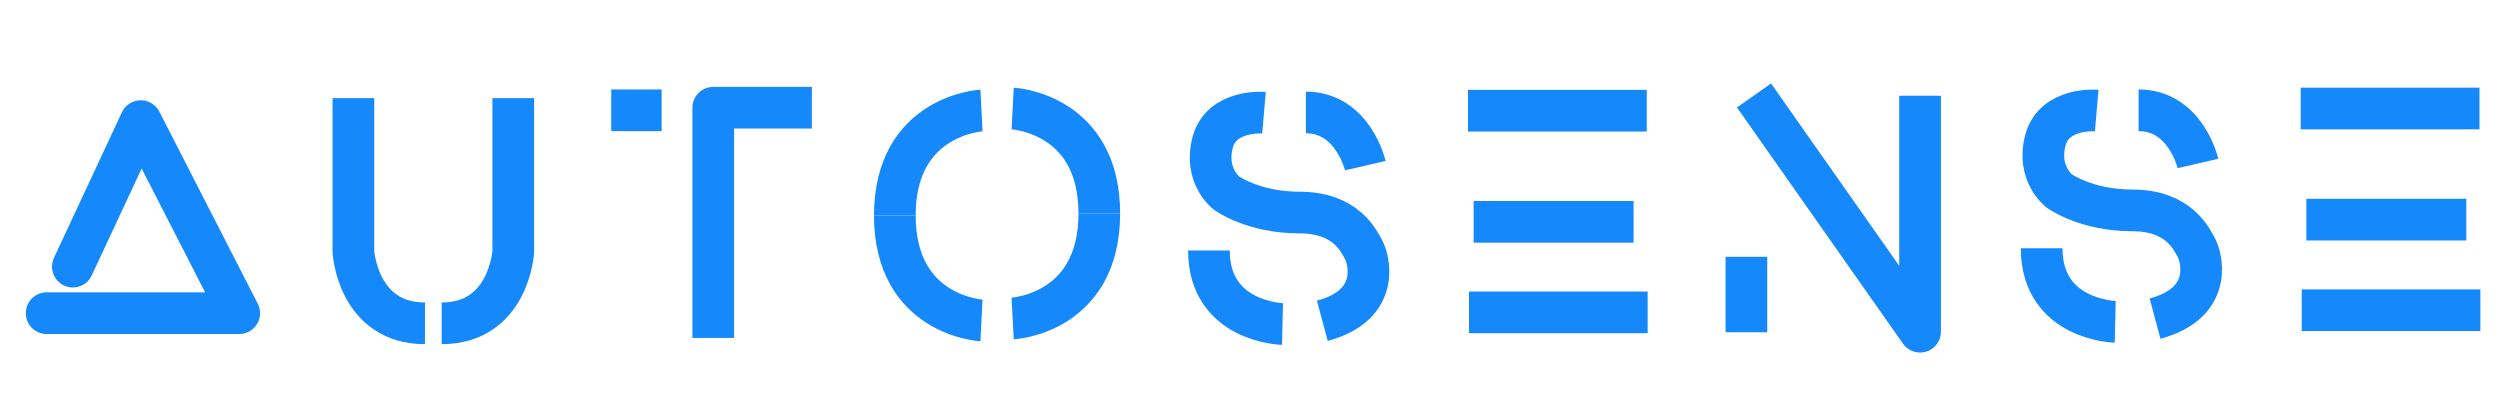
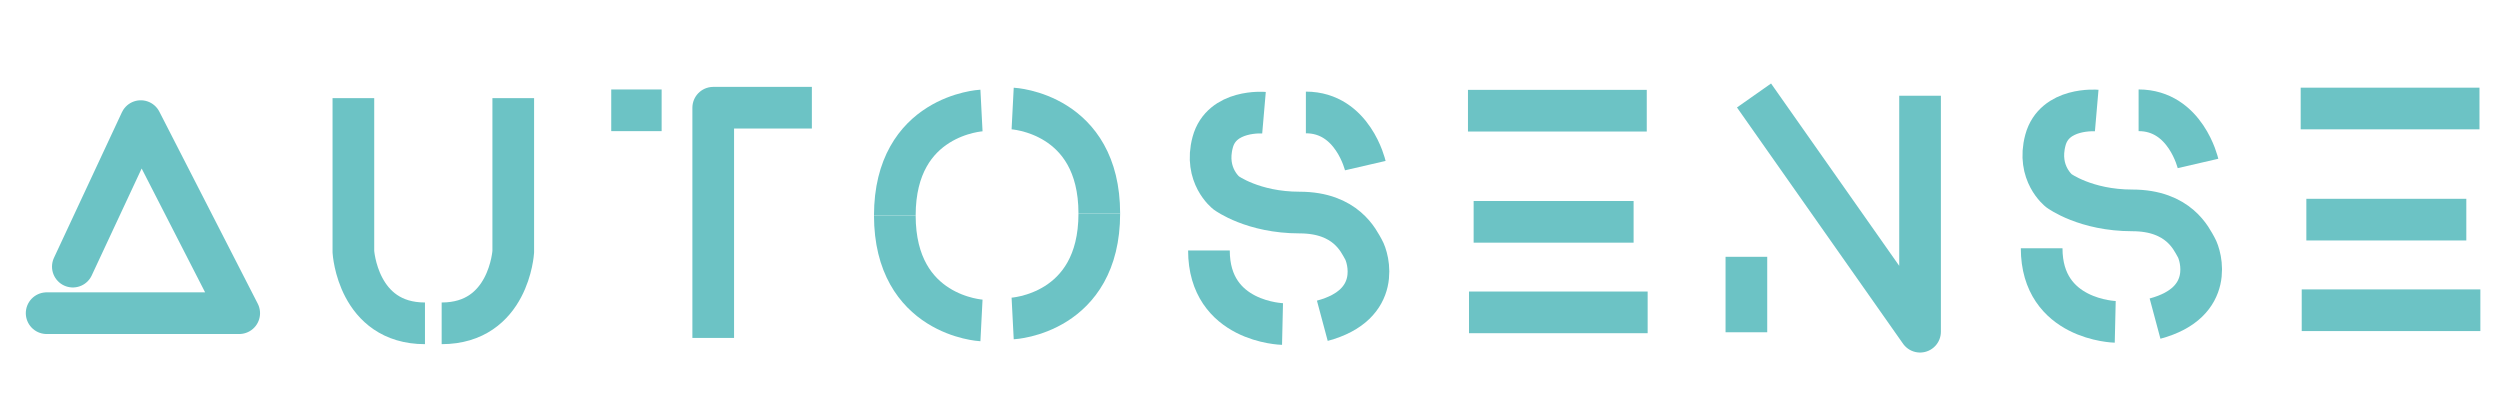
<svg xmlns="http://www.w3.org/2000/svg" width="300" height="50" viewBox="0 0 79.375 13.229" version="1.1" id="svg5">
  <defs id="defs2" />
  <g id="layer1">
-     <g id="g28888" transform="translate(-46.99615,-91.2336)" style="stroke:#1588fc;stroke-opacity:1">
-       <path style="fill:none;fill-opacity:1;stroke:#1588fc;stroke-width:1.323;stroke-linecap:round;stroke-linejoin:round;stroke-miterlimit:4;stroke-dasharray:none;stroke-opacity:1" d="m 49.309,99.699 2.157,-4.62 3.125,6.098 H 48.477" id="path1453" />
-       <path style="fill:none;stroke:#1588fc;stroke-width:1.323;stroke-linecap:butt;stroke-linejoin:round;stroke-miterlimit:4;stroke-dasharray:none;stroke-opacity:1;paint-order:normal" d="m 58.216,94.349 v 4.877 c 0,0 0.136,2.273 2.273,2.273" id="path2058" />
-       <path style="fill:none;stroke:#1588fc;stroke-width:1.323;stroke-linecap:butt;stroke-linejoin:round;stroke-miterlimit:4;stroke-dasharray:none;stroke-opacity:1;paint-order:normal" d="m 63.292,94.349 v 4.877 c 0,0 -0.136,2.273 -2.273,2.273" id="path2058-6" />
-       <path style="fill:none;stroke:#1588fc;stroke-width:1.323;stroke-linecap:butt;stroke-linejoin:round;stroke-miterlimit:4;stroke-dasharray:none;stroke-opacity:1;paint-order:normal" d="m 66.403,94.735 h 1.6" id="path2471" />
-       <path style="fill:none;stroke:#1588fc;stroke-width:1.323;stroke-linecap:butt;stroke-linejoin:round;stroke-miterlimit:4;stroke-dasharray:none;stroke-opacity:1;paint-order:normal" d="m 72.773,94.654 h -3.132 v 7.309" id="path2539" />
-       <path style="fill:none;stroke:#1588fc;stroke-width:1.323;stroke-linecap:butt;stroke-linejoin:round;stroke-miterlimit:4;stroke-dasharray:none;stroke-opacity:1;paint-order:normal" d="m 78.158,94.742 c 0,0 -2.751,0.141 -2.751,3.333" id="path2692" />
-       <path style="fill:none;stroke:#1588fc;stroke-width:1.323;stroke-linecap:butt;stroke-linejoin:round;stroke-miterlimit:4;stroke-dasharray:none;stroke-opacity:1;paint-order:normal" d="m 78.158,101.407 c 0,0 -2.751,-0.141 -2.751,-3.333" id="path2692-5" />
-       <path style="fill:none;stroke:#1588fc;stroke-width:1.323;stroke-linecap:butt;stroke-linejoin:round;stroke-miterlimit:4;stroke-dasharray:none;stroke-opacity:1;paint-order:normal" d="m 79.148,94.679 c 0,0 2.751,0.141 2.751,3.333" id="path2692-3" />
-       <path style="fill:none;stroke:#1588fc;stroke-width:1.323;stroke-linecap:butt;stroke-linejoin:round;stroke-miterlimit:4;stroke-dasharray:none;stroke-opacity:1;paint-order:normal" d="m 79.148,101.345 c 0,0 2.751,-0.141 2.751,-3.333" id="path2692-5-5" />
-       <g id="g3246" style="stroke:#1588fc;stroke-opacity:1">
-         <path style="fill:none;stroke:#1588fc;stroke-width:1.323;stroke-linecap:butt;stroke-linejoin:round;stroke-miterlimit:4;stroke-dasharray:none;stroke-opacity:1;paint-order:normal" d="m 90.344,96.492 c 0,0 -0.39,-1.688 -1.886,-1.688" id="path2878" />
-         <g id="g3132" style="stroke:#1588fc;stroke-opacity:1">
-           <path style="fill:none;stroke:#1588fc;stroke-width:1.323;stroke-linecap:butt;stroke-linejoin:round;stroke-miterlimit:4;stroke-dasharray:none;stroke-opacity:1;paint-order:normal" d="m 87.128,94.812 c 0,0 -1.346,-0.116 -1.629,0.94 -0.283,1.056 0.431,1.607 0.431,1.607 0,0 0.844,0.623 2.327,0.623 1.482,0 1.879,0.91 2.03,1.172 0.152,0.263 0.608,1.751 -1.307,2.264" id="path2888" />
-           <path style="fill:none;stroke:#1588fc;stroke-width:1.323;stroke-linecap:butt;stroke-linejoin:round;stroke-miterlimit:4;stroke-dasharray:none;stroke-opacity:1;paint-order:normal" d="m 87.716,101.521 c 0,0 -2.336,-0.054 -2.336,-2.336" id="path2894" />
+     <g id="g28888" transform="translate(-46.99615,-91.2336)" style="stroke:#6cc3c5;stroke-opacity:1">
+       <path style="fill:none;fill-opacity:1;stroke:#6cc3c5;stroke-width:1.323;stroke-linecap:round;stroke-linejoin:round;stroke-miterlimit:4;stroke-dasharray:none;stroke-opacity:1" d="m 49.309,99.699 2.157,-4.62 3.125,6.098 H 48.477" id="path1453" />
+       <path style="fill:none;stroke:#6cc3c5;stroke-width:1.323;stroke-linecap:butt;stroke-linejoin:round;stroke-miterlimit:4;stroke-dasharray:none;stroke-opacity:1;paint-order:normal" d="m 58.216,94.349 v 4.877 c 0,0 0.136,2.273 2.273,2.273" id="path2058" />
+       <path style="fill:none;stroke:#6cc3c5;stroke-width:1.323;stroke-linecap:butt;stroke-linejoin:round;stroke-miterlimit:4;stroke-dasharray:none;stroke-opacity:1;paint-order:normal" d="m 63.292,94.349 v 4.877 c 0,0 -0.136,2.273 -2.273,2.273" id="path2058-6" />
+       <path style="fill:none;stroke:#6cc3c5;stroke-width:1.323;stroke-linecap:butt;stroke-linejoin:round;stroke-miterlimit:4;stroke-dasharray:none;stroke-opacity:1;paint-order:normal" d="m 66.403,94.735 h 1.6" id="path2471" />
+       <path style="fill:none;stroke:#6cc3c5;stroke-width:1.323;stroke-linecap:butt;stroke-linejoin:round;stroke-miterlimit:4;stroke-dasharray:none;stroke-opacity:1;paint-order:normal" d="m 72.773,94.654 h -3.132 v 7.309" id="path2539" />
+       <path style="fill:none;stroke:#6cc3c5;stroke-width:1.323;stroke-linecap:butt;stroke-linejoin:round;stroke-miterlimit:4;stroke-dasharray:none;stroke-opacity:1;paint-order:normal" d="m 78.158,94.742 c 0,0 -2.751,0.141 -2.751,3.333" id="path2692" />
+       <path style="fill:none;stroke:#6cc3c5;stroke-width:1.323;stroke-linecap:butt;stroke-linejoin:round;stroke-miterlimit:4;stroke-dasharray:none;stroke-opacity:1;paint-order:normal" d="m 78.158,101.407 c 0,0 -2.751,-0.141 -2.751,-3.333" id="path2692-5" />
+       <path style="fill:none;stroke:#6cc3c5;stroke-width:1.323;stroke-linecap:butt;stroke-linejoin:round;stroke-miterlimit:4;stroke-dasharray:none;stroke-opacity:1;paint-order:normal" d="m 79.148,94.679 c 0,0 2.751,0.141 2.751,3.333" id="path2692-3" />
+       <path style="fill:none;stroke:#6cc3c5;stroke-width:1.323;stroke-linecap:butt;stroke-linejoin:round;stroke-miterlimit:4;stroke-dasharray:none;stroke-opacity:1;paint-order:normal" d="m 79.148,101.345 c 0,0 2.751,-0.141 2.751,-3.333" id="path2692-5-5" />
+       <g id="g3246" style="stroke:#6cc3c5;stroke-opacity:1">
+         <path style="fill:none;stroke:#6cc3c5;stroke-width:1.323;stroke-linecap:butt;stroke-linejoin:round;stroke-miterlimit:4;stroke-dasharray:none;stroke-opacity:1;paint-order:normal" d="m 90.344,96.492 c 0,0 -0.39,-1.688 -1.886,-1.688" id="path2878" />
+         <g id="g3132" style="stroke:#6cc3c5;stroke-opacity:1">
+           <path style="fill:none;stroke:#6cc3c5;stroke-width:1.323;stroke-linecap:butt;stroke-linejoin:round;stroke-miterlimit:4;stroke-dasharray:none;stroke-opacity:1;paint-order:normal" d="m 87.128,94.812 c 0,0 -1.346,-0.116 -1.629,0.94 -0.283,1.056 0.431,1.607 0.431,1.607 0,0 0.844,0.623 2.327,0.623 1.482,0 1.879,0.91 2.03,1.172 0.152,0.263 0.608,1.751 -1.307,2.264" id="path2888" />
+           <path style="fill:none;stroke:#6cc3c5;stroke-width:1.323;stroke-linecap:butt;stroke-linejoin:round;stroke-miterlimit:4;stroke-dasharray:none;stroke-opacity:1;paint-order:normal" d="m 87.716,101.521 c 0,0 -2.336,-0.054 -2.336,-2.336" id="path2894" />
        </g>
      </g>
-       <g id="g3137" style="stroke:#1588fc;stroke-opacity:1">
-         <path style="fill:none;stroke:#1588fc;stroke-width:1.323;stroke-linecap:butt;stroke-linejoin:round;stroke-miterlimit:4;stroke-dasharray:none;stroke-opacity:1;paint-order:normal" d="m 93.604,94.748 h 5.677" id="path2896" />
-         <path style="fill:none;stroke:#1588fc;stroke-width:1.323;stroke-linecap:butt;stroke-linejoin:round;stroke-miterlimit:4;stroke-dasharray:none;stroke-opacity:1;paint-order:normal" d="M 98.863,98.276 H 93.784" id="path2898" />
-         <path style="fill:none;stroke:#1588fc;stroke-width:1.323;stroke-linecap:butt;stroke-linejoin:round;stroke-miterlimit:4;stroke-dasharray:none;stroke-opacity:1;paint-order:normal" d="m 93.637,101.152 h 5.672" id="path2900" />
+       <g id="g3137" style="stroke:#6cc3c5;stroke-opacity:1">
+         <path style="fill:none;stroke:#6cc3c5;stroke-width:1.323;stroke-linecap:butt;stroke-linejoin:round;stroke-miterlimit:4;stroke-dasharray:none;stroke-opacity:1;paint-order:normal" d="m 93.604,94.748 h 5.677" id="path2896" />
+         <path style="fill:none;stroke:#6cc3c5;stroke-width:1.323;stroke-linecap:butt;stroke-linejoin:round;stroke-miterlimit:4;stroke-dasharray:none;stroke-opacity:1;paint-order:normal" d="M 98.863,98.276 H 93.784" id="path2898" />
+         <path style="fill:none;stroke:#6cc3c5;stroke-width:1.323;stroke-linecap:butt;stroke-linejoin:round;stroke-miterlimit:4;stroke-dasharray:none;stroke-opacity:1;paint-order:normal" d="m 93.637,101.152 h 5.672" id="path2900" />
      </g>
-       <g id="g3246-9" transform="translate(26.43871,-0.06886413)" style="stroke:#1588fc;stroke-opacity:1">
-         <path style="fill:none;stroke:#1588fc;stroke-width:1.323;stroke-linecap:butt;stroke-linejoin:round;stroke-miterlimit:4;stroke-dasharray:none;stroke-opacity:1;paint-order:normal" d="m 90.344,96.492 c 0,0 -0.39,-1.688 -1.886,-1.688" id="path2878-3" />
-         <g id="g3132-6" style="stroke:#1588fc;stroke-opacity:1">
-           <path style="fill:none;stroke:#1588fc;stroke-width:1.323;stroke-linecap:butt;stroke-linejoin:round;stroke-miterlimit:4;stroke-dasharray:none;stroke-opacity:1;paint-order:normal" d="m 87.128,94.812 c 0,0 -1.346,-0.116 -1.629,0.94 -0.283,1.056 0.431,1.607 0.431,1.607 0,0 0.844,0.623 2.327,0.623 1.482,0 1.879,0.91 2.03,1.172 0.152,0.263 0.608,1.751 -1.307,2.264" id="path2888-0" />
-           <path style="fill:none;stroke:#1588fc;stroke-width:1.323;stroke-linecap:butt;stroke-linejoin:round;stroke-miterlimit:4;stroke-dasharray:none;stroke-opacity:1;paint-order:normal" d="m 87.716,101.521 c 0,0 -2.336,-0.054 -2.336,-2.336" id="path2894-6" />
+       <g id="g3246-9" transform="translate(26.43871,-0.06886413)" style="stroke:#6cc3c5;stroke-opacity:1">
+         <path style="fill:none;stroke:#6cc3c5;stroke-width:1.323;stroke-linecap:butt;stroke-linejoin:round;stroke-miterlimit:4;stroke-dasharray:none;stroke-opacity:1;paint-order:normal" d="m 90.344,96.492 c 0,0 -0.39,-1.688 -1.886,-1.688" id="path2878-3" />
+         <g id="g3132-6" style="stroke:#6cc3c5;stroke-opacity:1">
+           <path style="fill:none;stroke:#6cc3c5;stroke-width:1.323;stroke-linecap:butt;stroke-linejoin:round;stroke-miterlimit:4;stroke-dasharray:none;stroke-opacity:1;paint-order:normal" d="m 87.128,94.812 c 0,0 -1.346,-0.116 -1.629,0.94 -0.283,1.056 0.431,1.607 0.431,1.607 0,0 0.844,0.623 2.327,0.623 1.482,0 1.879,0.91 2.03,1.172 0.152,0.263 0.608,1.751 -1.307,2.264" id="path2888-0" />
+           <path style="fill:none;stroke:#6cc3c5;stroke-width:1.323;stroke-linecap:butt;stroke-linejoin:round;stroke-miterlimit:4;stroke-dasharray:none;stroke-opacity:1;paint-order:normal" d="m 87.716,101.521 c 0,0 -2.336,-0.054 -2.336,-2.336" id="path2894-6" />
        </g>
      </g>
-       <g id="g3137-2" transform="translate(26.43871,-0.06886413)" style="stroke:#1588fc;stroke-opacity:1">
-         <path style="fill:none;stroke:#1588fc;stroke-width:1.323;stroke-linecap:butt;stroke-linejoin:round;stroke-miterlimit:4;stroke-dasharray:none;stroke-opacity:1;paint-order:normal" d="m 93.604,94.748 h 5.677" id="path2896-6" />
-         <path style="fill:none;stroke:#1588fc;stroke-width:1.323;stroke-linecap:butt;stroke-linejoin:round;stroke-miterlimit:4;stroke-dasharray:none;stroke-opacity:1;paint-order:normal" d="M 98.863,98.276 H 93.784" id="path2898-1" />
-         <path style="fill:none;stroke:#1588fc;stroke-width:1.323;stroke-linecap:butt;stroke-linejoin:round;stroke-miterlimit:4;stroke-dasharray:none;stroke-opacity:1;paint-order:normal" d="m 93.637,101.152 h 5.672" id="path2900-8" />
+       <g id="g3137-2" transform="translate(26.43871,-0.06886413)" style="stroke:#6cc3c5;stroke-opacity:1">
+         <path style="fill:none;stroke:#6cc3c5;stroke-width:1.323;stroke-linecap:butt;stroke-linejoin:round;stroke-miterlimit:4;stroke-dasharray:none;stroke-opacity:1;paint-order:normal" d="m 93.604,94.748 h 5.677" id="path2896-6" />
+         <path style="fill:none;stroke:#6cc3c5;stroke-width:1.323;stroke-linecap:butt;stroke-linejoin:round;stroke-miterlimit:4;stroke-dasharray:none;stroke-opacity:1;paint-order:normal" d="M 98.863,98.276 H 93.784" id="path2898-1" />
+         <path style="fill:none;stroke:#6cc3c5;stroke-width:1.323;stroke-linecap:butt;stroke-linejoin:round;stroke-miterlimit:4;stroke-dasharray:none;stroke-opacity:1;paint-order:normal" d="m 93.637,101.152 h 5.672" id="path2900-8" />
      </g>
-       <path style="fill:none;stroke:#1588fc;stroke-width:1.323;stroke-linecap:butt;stroke-linejoin:round;stroke-miterlimit:4;stroke-dasharray:none;stroke-opacity:1;paint-order:normal" d="M 102.444,101.784 V 99.387" id="path2902" />
-       <path style="fill:none;stroke:#1588fc;stroke-width:1.323;stroke-linecap:butt;stroke-linejoin:round;stroke-miterlimit:4;stroke-dasharray:none;stroke-opacity:1;paint-order:normal" d="m 102.686,94.265 5.272,7.5 v -7.492" id="path2904" />
+       <path style="fill:none;stroke:#6cc3c5;stroke-width:1.323;stroke-linecap:butt;stroke-linejoin:round;stroke-miterlimit:4;stroke-dasharray:none;stroke-opacity:1;paint-order:normal" d="M 102.444,101.784 V 99.387" id="path2902" />
+       <path style="fill:none;stroke:#6cc3c5;stroke-width:1.323;stroke-linecap:butt;stroke-linejoin:round;stroke-miterlimit:4;stroke-dasharray:none;stroke-opacity:1;paint-order:normal" d="m 102.686,94.265 5.272,7.5 v -7.492" id="path2904" />
    </g>
  </g>
</svg>
